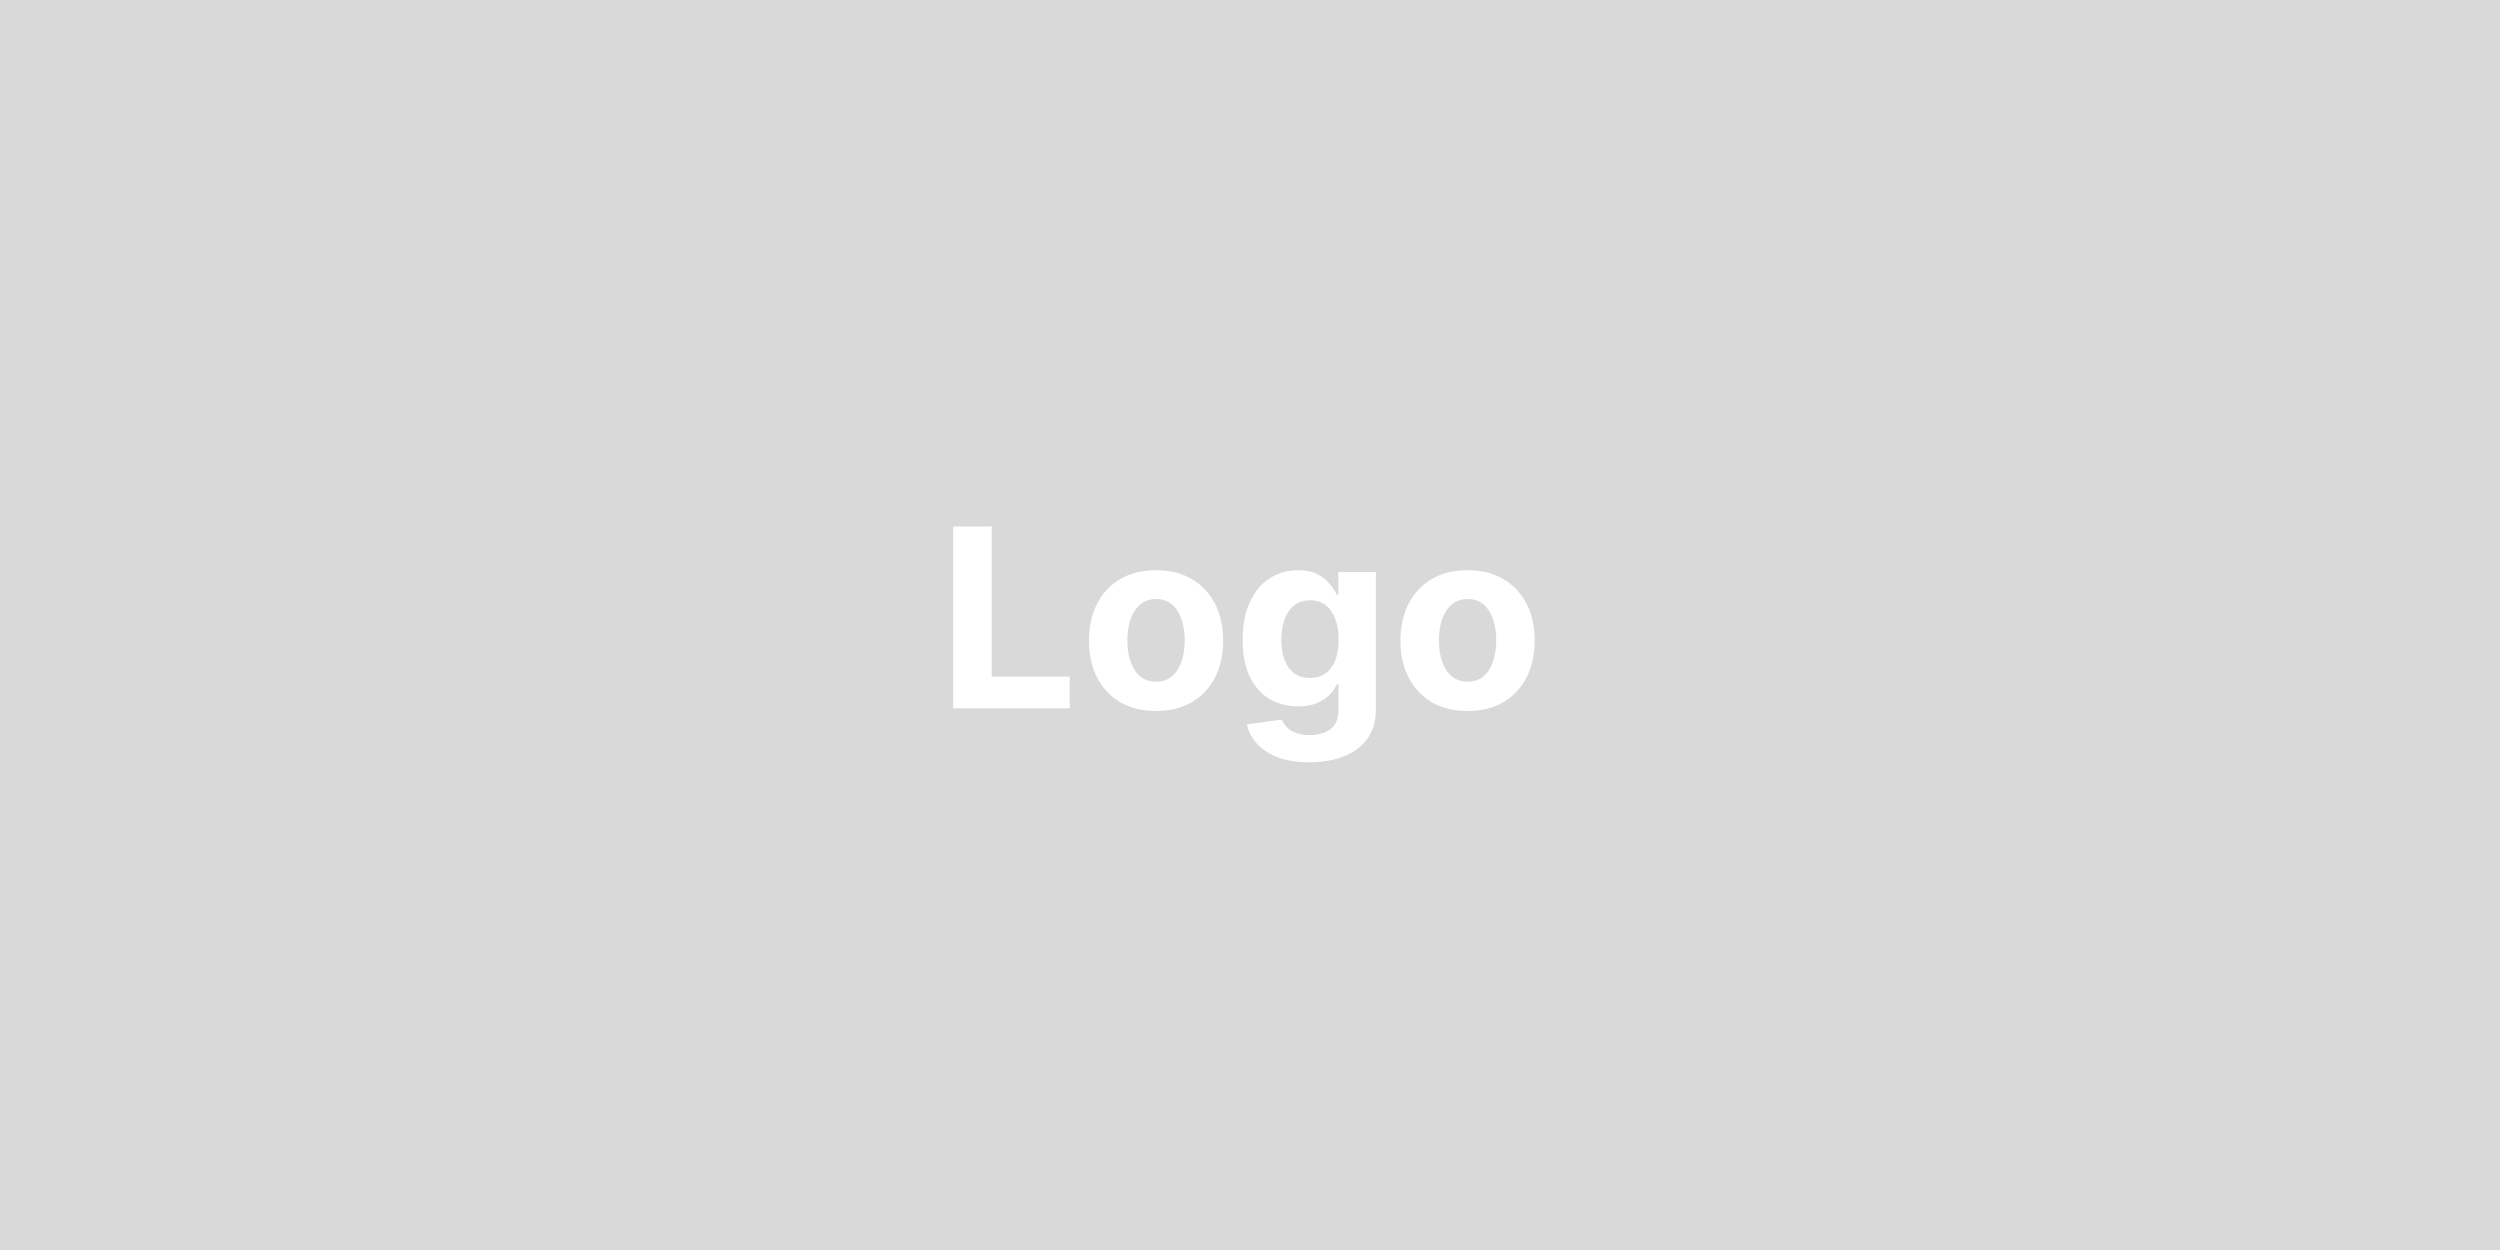
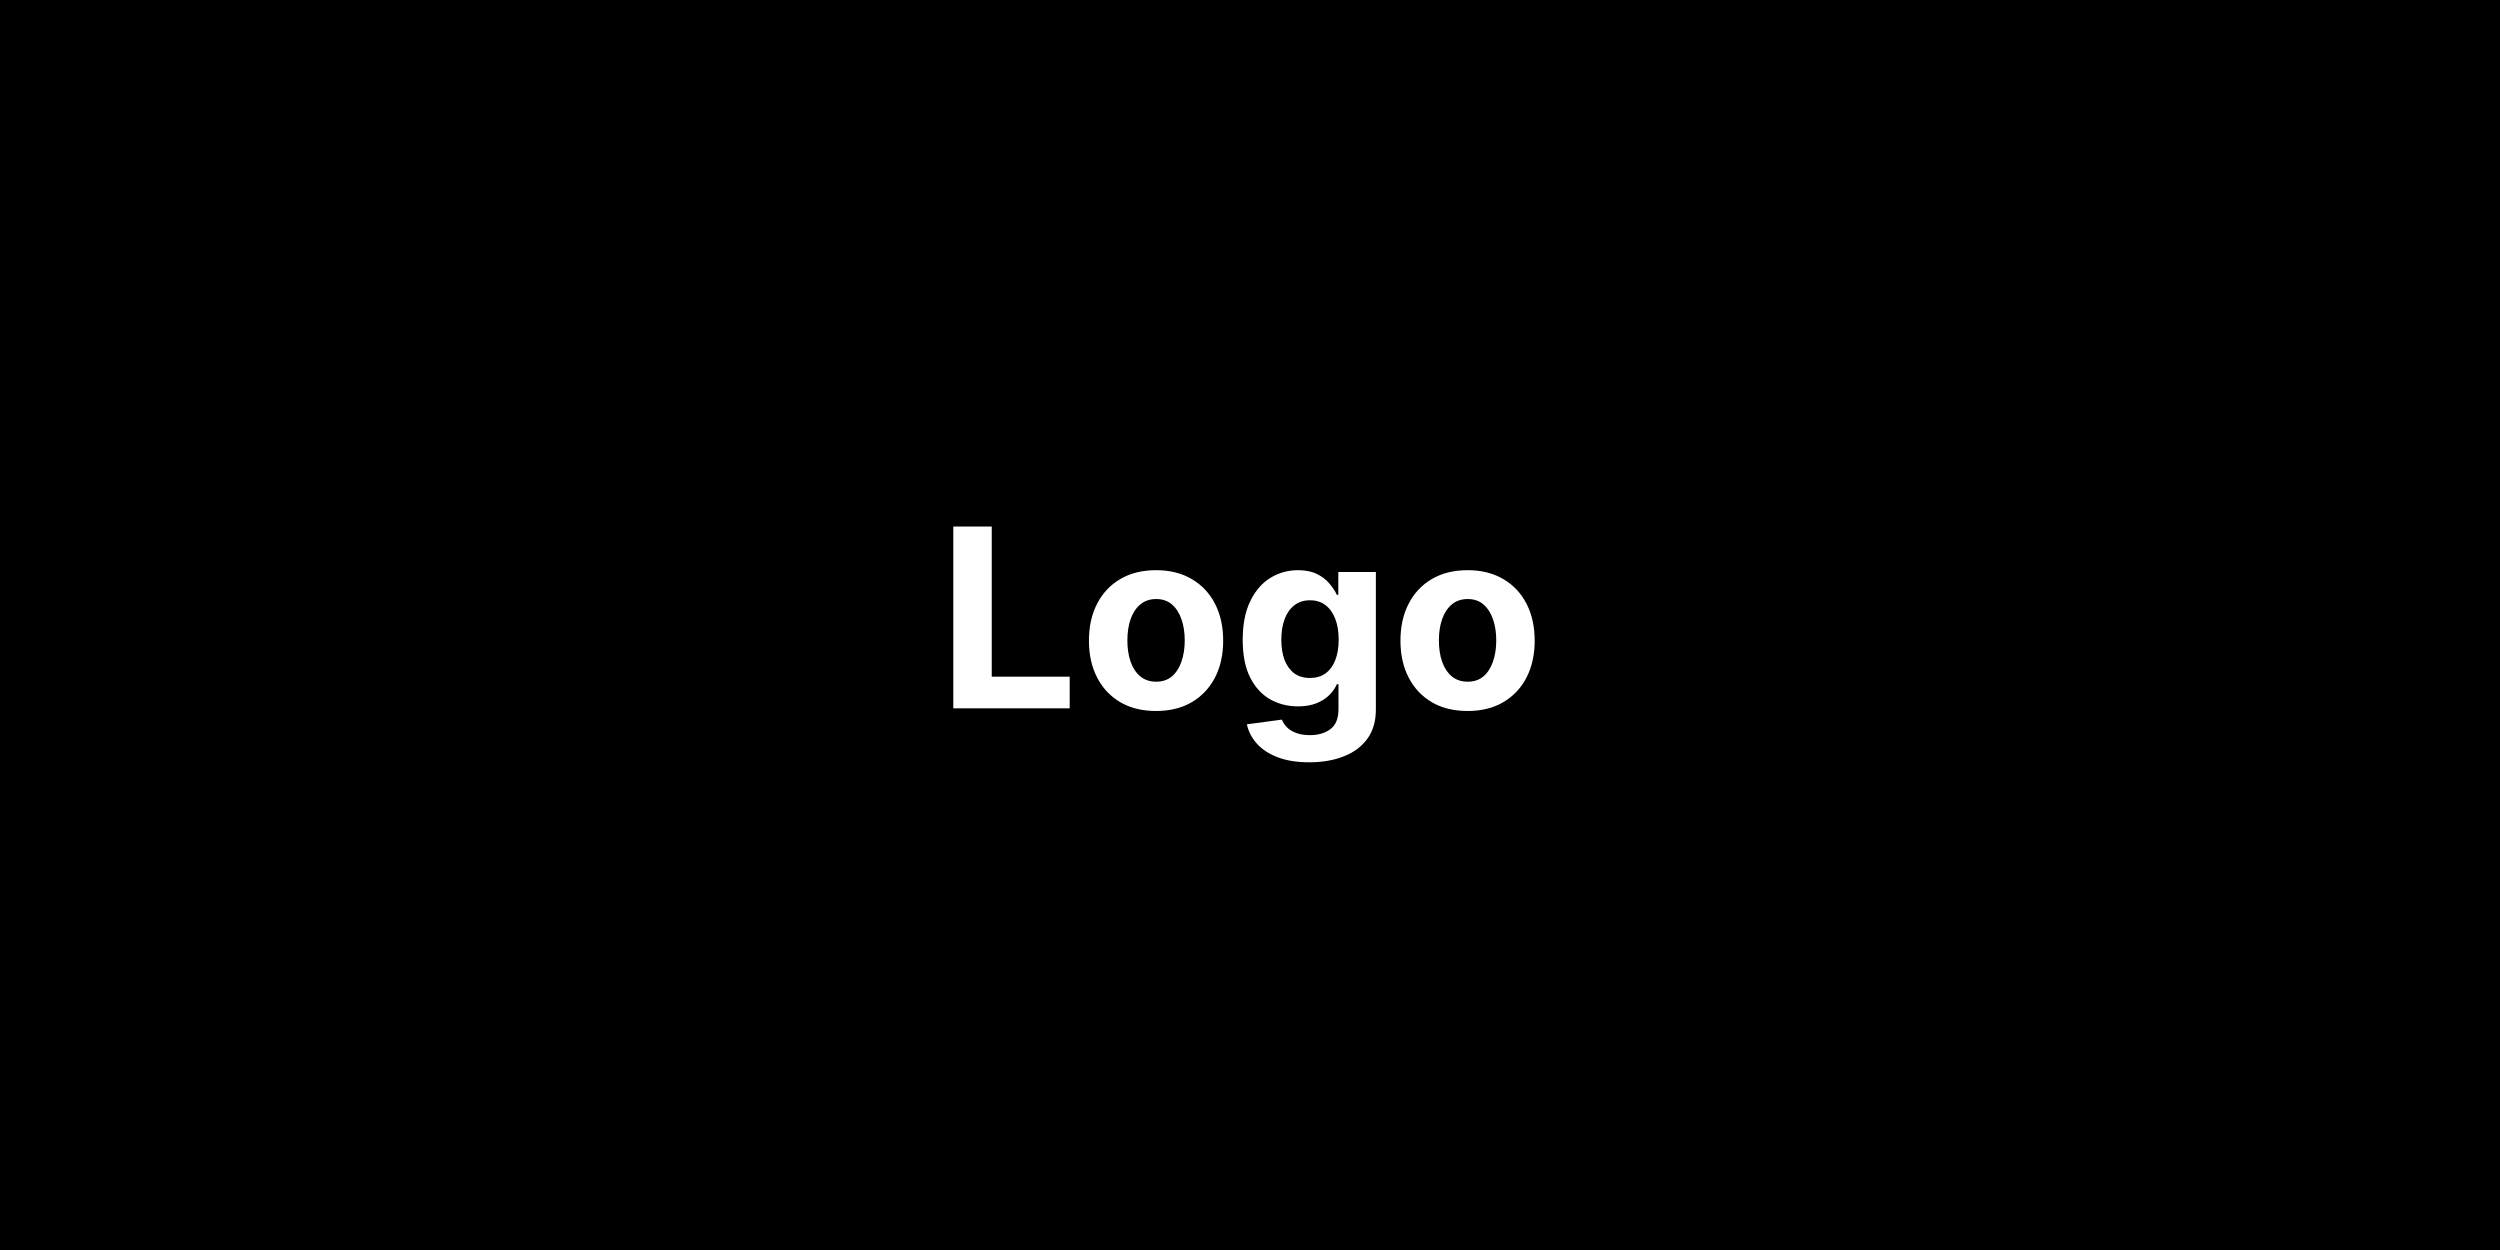
<svg xmlns="http://www.w3.org/2000/svg" width="240" height="120" viewBox="0 0 240 120" fill="none">
-   <rect width="240" height="120" fill="#D9D9D9" />
+   <rect width="240" height="120" fill="#000000" />
  <path fill-rule="evenodd" clip-rule="evenodd" d="M91.517 50.546V68H102.69V64.958H95.207V50.546H91.517ZM110.981 68.255C109.657 68.255 108.512 67.974 107.546 67.412C106.586 66.843 105.844 66.054 105.322 65.042C104.799 64.025 104.538 62.846 104.538 61.505C104.538 60.153 104.799 58.971 105.322 57.96C105.844 56.943 106.586 56.153 107.546 55.591C108.512 55.022 109.657 54.738 110.981 54.738C112.305 54.738 113.447 55.022 114.407 55.591C115.373 56.153 116.117 56.943 116.64 57.96C117.163 58.971 117.424 60.153 117.424 61.505C117.424 62.846 117.163 64.025 116.64 65.042C116.117 66.054 115.373 66.843 114.407 67.412C113.447 67.974 112.305 68.255 110.981 68.255ZM110.998 65.443C111.6 65.443 112.103 65.272 112.506 64.931C112.91 64.585 113.214 64.113 113.418 63.517C113.629 62.92 113.734 62.241 113.734 61.48C113.734 60.718 113.629 60.039 113.418 59.443C113.214 58.846 112.91 58.375 112.506 58.028C112.103 57.681 111.6 57.508 110.998 57.508C110.39 57.508 109.879 57.681 109.464 58.028C109.055 58.375 108.745 58.846 108.535 59.443C108.33 60.039 108.228 60.718 108.228 61.48C108.228 62.241 108.33 62.92 108.535 63.517C108.745 64.113 109.055 64.585 109.464 64.931C109.879 65.272 110.39 65.443 110.998 65.443ZM122.657 72.696C123.498 73.019 124.506 73.181 125.683 73.181C126.933 73.181 128.038 72.991 128.998 72.61C129.964 72.235 130.72 71.673 131.265 70.923C131.81 70.173 132.083 69.241 132.083 68.127V54.909H128.478V57.108H128.342C128.177 56.755 127.941 56.397 127.634 56.034C127.333 55.664 126.935 55.358 126.441 55.113C125.947 54.863 125.333 54.738 124.6 54.738C123.64 54.738 122.756 54.985 121.95 55.48C121.149 55.974 120.506 56.718 120.024 57.713C119.541 58.707 119.299 59.946 119.299 61.429C119.299 62.877 119.535 64.076 120.006 65.025C120.484 65.968 121.123 66.67 121.924 67.13C122.731 67.585 123.626 67.812 124.609 67.812C125.302 67.812 125.899 67.71 126.399 67.505C126.899 67.301 127.308 67.037 127.626 66.713C127.944 66.389 128.183 66.045 128.342 65.681H128.495V68.076C128.495 68.974 128.237 69.613 127.72 69.994C127.208 70.38 126.558 70.573 125.768 70.573C125.239 70.573 124.791 70.502 124.421 70.36C124.058 70.224 123.765 70.042 123.543 69.815C123.322 69.588 123.16 69.343 123.058 69.082L119.7 69.534C119.847 70.221 120.168 70.841 120.663 71.392C121.157 71.943 121.822 72.377 122.657 72.696ZM127.242 64.65C126.839 64.94 126.345 65.085 125.759 65.085C125.163 65.085 124.66 64.937 124.251 64.642C123.847 64.341 123.538 63.917 123.322 63.372C123.112 62.821 123.006 62.167 123.006 61.412C123.006 60.667 123.112 60.011 123.322 59.443C123.532 58.875 123.842 58.431 124.251 58.113C124.66 57.789 125.163 57.627 125.759 57.627C126.345 57.627 126.842 57.784 127.251 58.096C127.66 58.409 127.972 58.849 128.188 59.417C128.404 59.98 128.512 60.645 128.512 61.412C128.512 62.179 128.401 62.838 128.18 63.389C127.964 63.934 127.651 64.355 127.242 64.65ZM137.452 67.412C138.418 67.974 139.563 68.255 140.887 68.255C142.211 68.255 143.353 67.974 144.313 67.412C145.279 66.843 146.023 66.054 146.546 65.042C147.069 64.025 147.33 62.846 147.33 61.505C147.33 60.153 147.069 58.971 146.546 57.96C146.023 56.943 145.279 56.153 144.313 55.591C143.353 55.022 142.211 54.738 140.887 54.738C139.563 54.738 138.418 55.022 137.452 55.591C136.492 56.153 135.751 56.943 135.228 57.96C134.705 58.971 134.444 60.153 134.444 61.505C134.444 62.846 134.705 64.025 135.228 65.042C135.751 66.054 136.492 66.843 137.452 67.412ZM142.413 64.931C142.009 65.272 141.506 65.443 140.904 65.443C140.296 65.443 139.785 65.272 139.37 64.931C138.961 64.585 138.651 64.113 138.441 63.517C138.236 62.92 138.134 62.241 138.134 61.48C138.134 60.718 138.236 60.039 138.441 59.443C138.651 58.846 138.961 58.375 139.37 58.028C139.785 57.681 140.296 57.508 140.904 57.508C141.506 57.508 142.009 57.681 142.413 58.028C142.816 58.375 143.12 58.846 143.325 59.443C143.535 60.039 143.64 60.718 143.64 61.48C143.64 62.241 143.535 62.92 143.325 63.517C143.12 64.113 142.816 64.585 142.413 64.931Z" fill="white" />
</svg>
